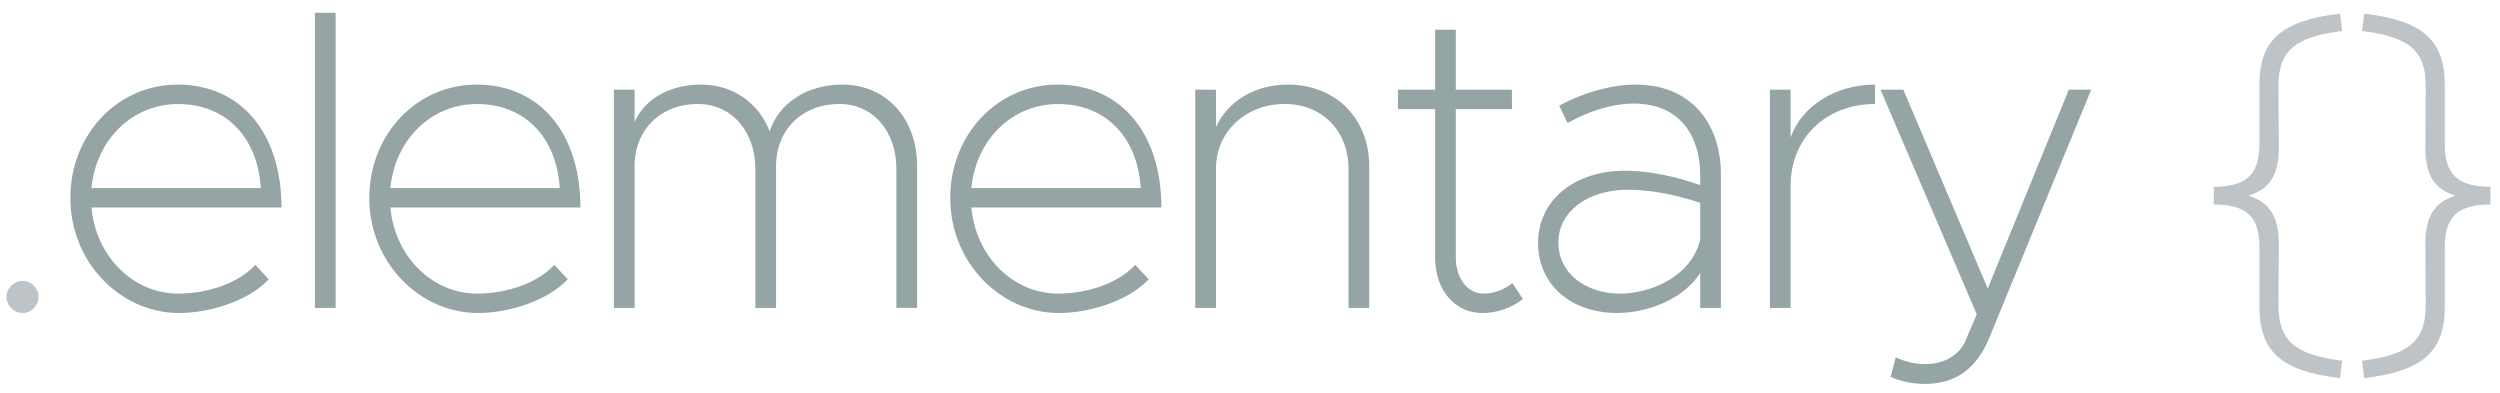
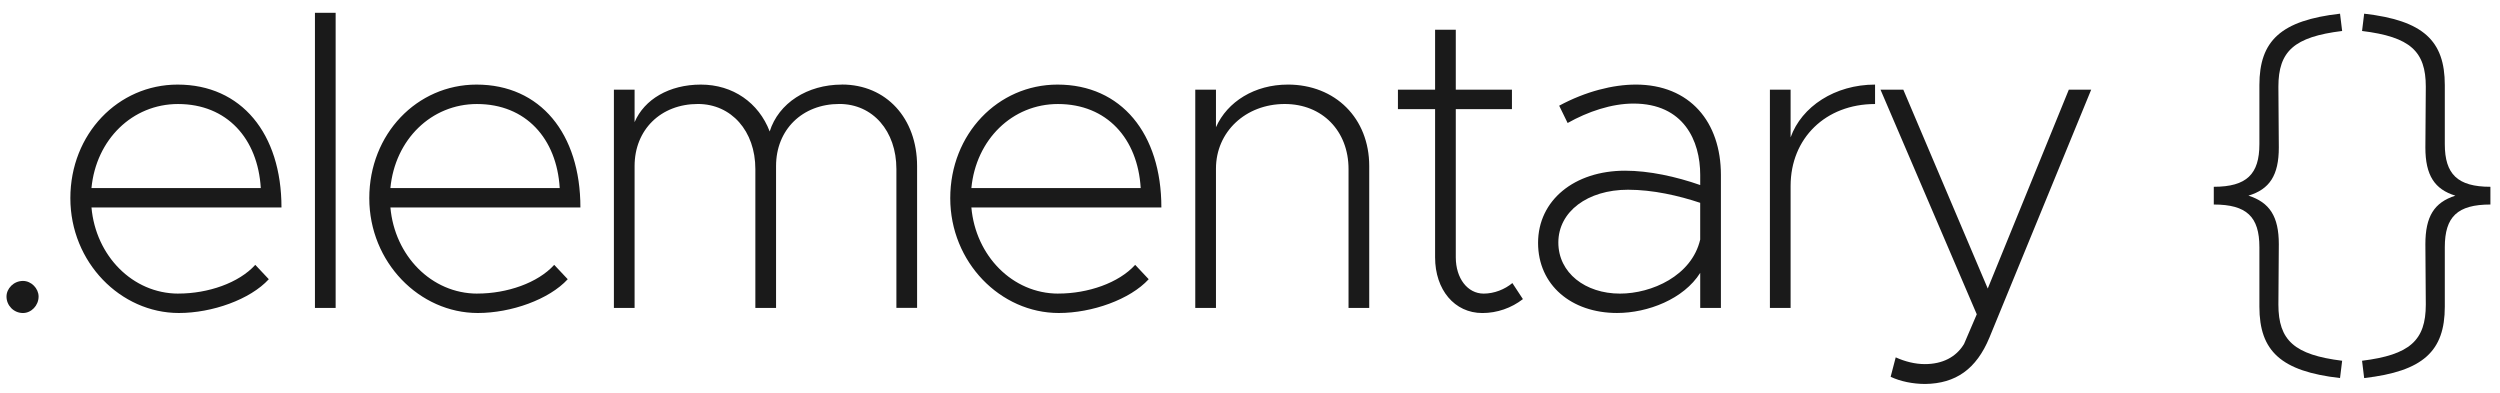
<svg xmlns="http://www.w3.org/2000/svg" focusable="false" height="22" shape-rendering="geometricPrecision" version="1.1" viewBox="0 0 140 22" width="140">
-   <path fill="#BDC3C7" d="m 1.286,17.529 c 0.473,0 0.875,-0.426 0.875,-0.922 0,-0.449 -0.402,-0.875 -0.875,-0.875 -0.52,0 -0.922,0.426 -0.922,0.875 0,0.497 0.402,0.922 0.922,0.922 z" />
-   <path fill="#95A5A6" d="m 107.815,21.502 c 1.702,-0.024 2.861,-0.828 3.594,-2.601 l 5.698,-13.88 -1.253,0 -4.54,11.137 -4.729,-11.137 -1.277,0 5.391,12.579 -0.709,1.655 c -0.449,0.757 -1.23,1.135 -2.199,1.135 -0.544,0 -1.111,-0.142 -1.631,-0.378 l -0.284,1.088 c 0.544,0.26 1.253,0.402 1.939,0.402 z m -7.541,-13.809 0,-2.672 -1.159,0 0,12.224 1.159,0 0,-6.833 c 0,-2.672 1.963,-4.587 4.729,-4.587 l 0,-1.088 c -2.246,0 -4.114,1.23 -4.729,2.956 z m -8.68,-2.956 c -1.253,0 -2.79,0.378 -4.28,1.182 l 0.473,0.969 c 1.135,-0.638 2.459,-1.088 3.689,-1.088 2.814,0 3.736,2.081 3.736,3.996 l 0,0.567 c -1.348,-0.473 -2.861,-0.804 -4.209,-0.804 -2.837,0 -4.871,1.655 -4.871,4.043 0,2.364 1.868,3.925 4.422,3.925 1.726,0 3.736,-0.78 4.658,-2.246 l 0,1.963 1.159,0 0,-7.448 c 0,-2.956 -1.726,-5.06 -4.776,-5.06 z M 90.719,16.442 c -1.939,0 -3.452,-1.159 -3.452,-2.861 0,-1.726 1.631,-2.956 3.901,-2.956 1.395,0 2.837,0.331 4.043,0.733 l 0,2.057 c -0.473,2.033 -2.719,3.027 -4.493,3.027 z m -6.026,-0.591 c -0.426,0.355 -1.017,0.591 -1.608,0.591 -0.899,0 -1.561,-0.851 -1.561,-2.033 l 0,-8.299 3.145,0 0,-1.088 -3.145,0 0,-3.358 -1.159,0 0,3.358 -2.081,0 0,1.088 2.081,0 0,8.299 c 0,1.821 1.088,3.121 2.648,3.121 0.828,0 1.631,-0.284 2.27,-0.78 L 84.693,15.851 Z M 72.114,4.737 c -1.844,0 -3.381,0.946 -4.02,2.388 l 0,-2.104 -1.159,0 0,12.224 1.159,0 0,-7.803 c 0,-2.057 1.655,-3.618 3.854,-3.618 2.104,0 3.57,1.513 3.57,3.641 l 0,7.779 1.159,0 0,-7.945 c 0,-2.672 -1.892,-4.563 -4.563,-4.563 z M 59.268,16.442 c -2.577,0 -4.634,-2.128 -4.871,-4.824 l 10.64,0 c 0,-4.138 -2.246,-6.881 -5.817,-6.881 -3.334,0 -6.006,2.766 -6.006,6.36 0,3.594 2.814,6.431 6.077,6.431 1.868,0 3.996,-0.757 5.036,-1.892 l -0.757,-0.804 c -0.922,1.017 -2.648,1.608 -4.303,1.608 z M 59.245,5.825 c 2.743,0 4.469,1.939 4.634,4.705 l -9.482,0 c 0.26,-2.719 2.294,-4.705 4.847,-4.705 z M 47.146,4.737 c -1.939,0 -3.547,1.04 -4.043,2.625 -0.615,-1.608 -2.057,-2.625 -3.854,-2.625 -1.773,0 -3.168,0.828 -3.712,2.104 l 0,-1.821 -1.159,0 0,12.224 1.159,0 0,-7.945 c 0,-2.033 1.466,-3.476 3.547,-3.476 1.868,0 3.216,1.513 3.216,3.641 l 0,7.779 1.159,0 0,-7.945 c 0,-2.033 1.466,-3.476 3.547,-3.476 1.868,0 3.192,1.513 3.192,3.641 l 0,7.779 1.159,0 0,-7.945 c 0,-2.672 -1.726,-4.563 -4.209,-4.563 z M 26.734,16.442 c -2.577,0 -4.634,-2.128 -4.871,-4.824 l 10.64,0 c 0,-4.138 -2.246,-6.881 -5.817,-6.881 -3.334,0 -6.006,2.766 -6.006,6.36 0,3.594 2.814,6.431 6.077,6.431 1.868,0 3.996,-0.757 5.036,-1.892 l -0.757,-0.804 c -0.922,1.017 -2.648,1.608 -4.303,1.608 z M 26.71,5.825 c 2.743,0 4.469,1.939 4.634,4.705 l -9.482,0 c 0.26,-2.719 2.294,-4.705 4.847,-4.705 z m -9.073,11.421 1.159,0 0,-16.528 -1.159,0 0,16.528 z M 9.994,16.442 c -2.577,0 -4.634,-2.128 -4.871,-4.824 l 10.64,0 c 0,-4.138 -2.246,-6.881 -5.817,-6.881 -3.334,0 -6.006,2.766 -6.006,6.36 0,3.594 2.814,6.431 6.077,6.431 1.868,0 3.996,-0.757 5.036,-1.892 l -0.757,-0.804 c -0.922,1.017 -2.648,1.608 -4.303,1.608 z M 9.97,5.825 c 2.743,0 4.469,1.939 4.634,4.705 l -9.482,0 C 5.383,7.811 7.416,5.825 9.97,5.825 Z" />
-   <path fill="#BDC3C7" d="m 132.393,21.171 c 3.31,-0.378 4.516,-1.513 4.516,-3.996 l 0,-3.334 c 0,-1.702 0.709,-2.388 2.554,-2.388 l 0,-0.993 c -1.844,0 -2.554,-0.709 -2.554,-2.388 l 0,-3.31 c 0,-2.483 -1.206,-3.618 -4.516,-3.996 l -0.118,0.969 c 2.696,0.331 3.57,1.135 3.57,3.121 l -0.024,3.405 c 0,1.561 0.52,2.341 1.679,2.696 -1.182,0.378 -1.679,1.159 -1.679,2.719 l 0.024,3.381 c 0,2.01 -0.899,2.814 -3.57,3.145 l 0.118,0.969 z m -1.351,0 0.118,-0.969 C 128.488,19.87 127.59,19.066 127.59,17.056 l 0.024,-3.381 c 0,-1.561 -0.52,-2.341 -1.702,-2.719 1.182,-0.355 1.702,-1.135 1.702,-2.696 L 127.59,4.856 c 0,-1.986 0.875,-2.79 3.57,-3.121 l -0.118,-0.969 c -3.31,0.378 -4.516,1.513 -4.516,3.996 l 0,3.31 c 0,1.679 -0.709,2.388 -2.554,2.388 l 0,0.993 c 1.844,0 2.554,0.686 2.554,2.388 l 0,3.334 c 0,2.483 1.206,3.618 4.516,3.996 z" />
+   <path fill="#1a1a1a" d="m 1.286,17.529 c 0.473,0 0.875,-0.426 0.875,-0.922 0,-0.449 -0.402,-0.875 -0.875,-0.875 -0.52,0 -0.922,0.426 -0.922,0.875 0,0.497 0.402,0.922 0.922,0.922 z" />
+   <path fill="#1a1a1a" d="m 107.815,21.502 c 1.702,-0.024 2.861,-0.828 3.594,-2.601 l 5.698,-13.88 -1.253,0 -4.54,11.137 -4.729,-11.137 -1.277,0 5.391,12.579 -0.709,1.655 c -0.449,0.757 -1.23,1.135 -2.199,1.135 -0.544,0 -1.111,-0.142 -1.631,-0.378 l -0.284,1.088 c 0.544,0.26 1.253,0.402 1.939,0.402 z m -7.541,-13.809 0,-2.672 -1.159,0 0,12.224 1.159,0 0,-6.833 c 0,-2.672 1.963,-4.587 4.729,-4.587 l 0,-1.088 c -2.246,0 -4.114,1.23 -4.729,2.956 z m -8.68,-2.956 c -1.253,0 -2.79,0.378 -4.28,1.182 l 0.473,0.969 c 1.135,-0.638 2.459,-1.088 3.689,-1.088 2.814,0 3.736,2.081 3.736,3.996 l 0,0.567 c -1.348,-0.473 -2.861,-0.804 -4.209,-0.804 -2.837,0 -4.871,1.655 -4.871,4.043 0,2.364 1.868,3.925 4.422,3.925 1.726,0 3.736,-0.78 4.658,-2.246 l 0,1.963 1.159,0 0,-7.448 c 0,-2.956 -1.726,-5.06 -4.776,-5.06 z M 90.719,16.442 c -1.939,0 -3.452,-1.159 -3.452,-2.861 0,-1.726 1.631,-2.956 3.901,-2.956 1.395,0 2.837,0.331 4.043,0.733 l 0,2.057 c -0.473,2.033 -2.719,3.027 -4.493,3.027 z m -6.026,-0.591 c -0.426,0.355 -1.017,0.591 -1.608,0.591 -0.899,0 -1.561,-0.851 -1.561,-2.033 l 0,-8.299 3.145,0 0,-1.088 -3.145,0 0,-3.358 -1.159,0 0,3.358 -2.081,0 0,1.088 2.081,0 0,8.299 c 0,1.821 1.088,3.121 2.648,3.121 0.828,0 1.631,-0.284 2.27,-0.78 L 84.693,15.851 Z M 72.114,4.737 c -1.844,0 -3.381,0.946 -4.02,2.388 l 0,-2.104 -1.159,0 0,12.224 1.159,0 0,-7.803 c 0,-2.057 1.655,-3.618 3.854,-3.618 2.104,0 3.57,1.513 3.57,3.641 l 0,7.779 1.159,0 0,-7.945 c 0,-2.672 -1.892,-4.563 -4.563,-4.563 z M 59.268,16.442 c -2.577,0 -4.634,-2.128 -4.871,-4.824 l 10.64,0 c 0,-4.138 -2.246,-6.881 -5.817,-6.881 -3.334,0 -6.006,2.766 -6.006,6.36 0,3.594 2.814,6.431 6.077,6.431 1.868,0 3.996,-0.757 5.036,-1.892 l -0.757,-0.804 c -0.922,1.017 -2.648,1.608 -4.303,1.608 z M 59.245,5.825 c 2.743,0 4.469,1.939 4.634,4.705 l -9.482,0 c 0.26,-2.719 2.294,-4.705 4.847,-4.705 z M 47.146,4.737 c -1.939,0 -3.547,1.04 -4.043,2.625 -0.615,-1.608 -2.057,-2.625 -3.854,-2.625 -1.773,0 -3.168,0.828 -3.712,2.104 l 0,-1.821 -1.159,0 0,12.224 1.159,0 0,-7.945 c 0,-2.033 1.466,-3.476 3.547,-3.476 1.868,0 3.216,1.513 3.216,3.641 l 0,7.779 1.159,0 0,-7.945 c 0,-2.033 1.466,-3.476 3.547,-3.476 1.868,0 3.192,1.513 3.192,3.641 l 0,7.779 1.159,0 0,-7.945 c 0,-2.672 -1.726,-4.563 -4.209,-4.563 z M 26.734,16.442 c -2.577,0 -4.634,-2.128 -4.871,-4.824 l 10.64,0 c 0,-4.138 -2.246,-6.881 -5.817,-6.881 -3.334,0 -6.006,2.766 -6.006,6.36 0,3.594 2.814,6.431 6.077,6.431 1.868,0 3.996,-0.757 5.036,-1.892 l -0.757,-0.804 c -0.922,1.017 -2.648,1.608 -4.303,1.608 z M 26.71,5.825 c 2.743,0 4.469,1.939 4.634,4.705 l -9.482,0 c 0.26,-2.719 2.294,-4.705 4.847,-4.705 z m -9.073,11.421 1.159,0 0,-16.528 -1.159,0 0,16.528 z M 9.994,16.442 c -2.577,0 -4.634,-2.128 -4.871,-4.824 l 10.64,0 c 0,-4.138 -2.246,-6.881 -5.817,-6.881 -3.334,0 -6.006,2.766 -6.006,6.36 0,3.594 2.814,6.431 6.077,6.431 1.868,0 3.996,-0.757 5.036,-1.892 l -0.757,-0.804 c -0.922,1.017 -2.648,1.608 -4.303,1.608 z M 9.97,5.825 c 2.743,0 4.469,1.939 4.634,4.705 l -9.482,0 C 5.383,7.811 7.416,5.825 9.97,5.825 Z" />
+   <path fill="#1a1a1a" d="m 132.393,21.171 c 3.31,-0.378 4.516,-1.513 4.516,-3.996 l 0,-3.334 c 0,-1.702 0.709,-2.388 2.554,-2.388 l 0,-0.993 c -1.844,0 -2.554,-0.709 -2.554,-2.388 l 0,-3.31 c 0,-2.483 -1.206,-3.618 -4.516,-3.996 l -0.118,0.969 c 2.696,0.331 3.57,1.135 3.57,3.121 l -0.024,3.405 c 0,1.561 0.52,2.341 1.679,2.696 -1.182,0.378 -1.679,1.159 -1.679,2.719 l 0.024,3.381 c 0,2.01 -0.899,2.814 -3.57,3.145 l 0.118,0.969 z m -1.351,0 0.118,-0.969 C 128.488,19.87 127.59,19.066 127.59,17.056 l 0.024,-3.381 c 0,-1.561 -0.52,-2.341 -1.702,-2.719 1.182,-0.355 1.702,-1.135 1.702,-2.696 L 127.59,4.856 c 0,-1.986 0.875,-2.79 3.57,-3.121 l -0.118,-0.969 c -3.31,0.378 -4.516,1.513 -4.516,3.996 l 0,3.31 c 0,1.679 -0.709,2.388 -2.554,2.388 l 0,0.993 c 1.844,0 2.554,0.686 2.554,2.388 l 0,3.334 c 0,2.483 1.206,3.618 4.516,3.996 z" />
</svg>
